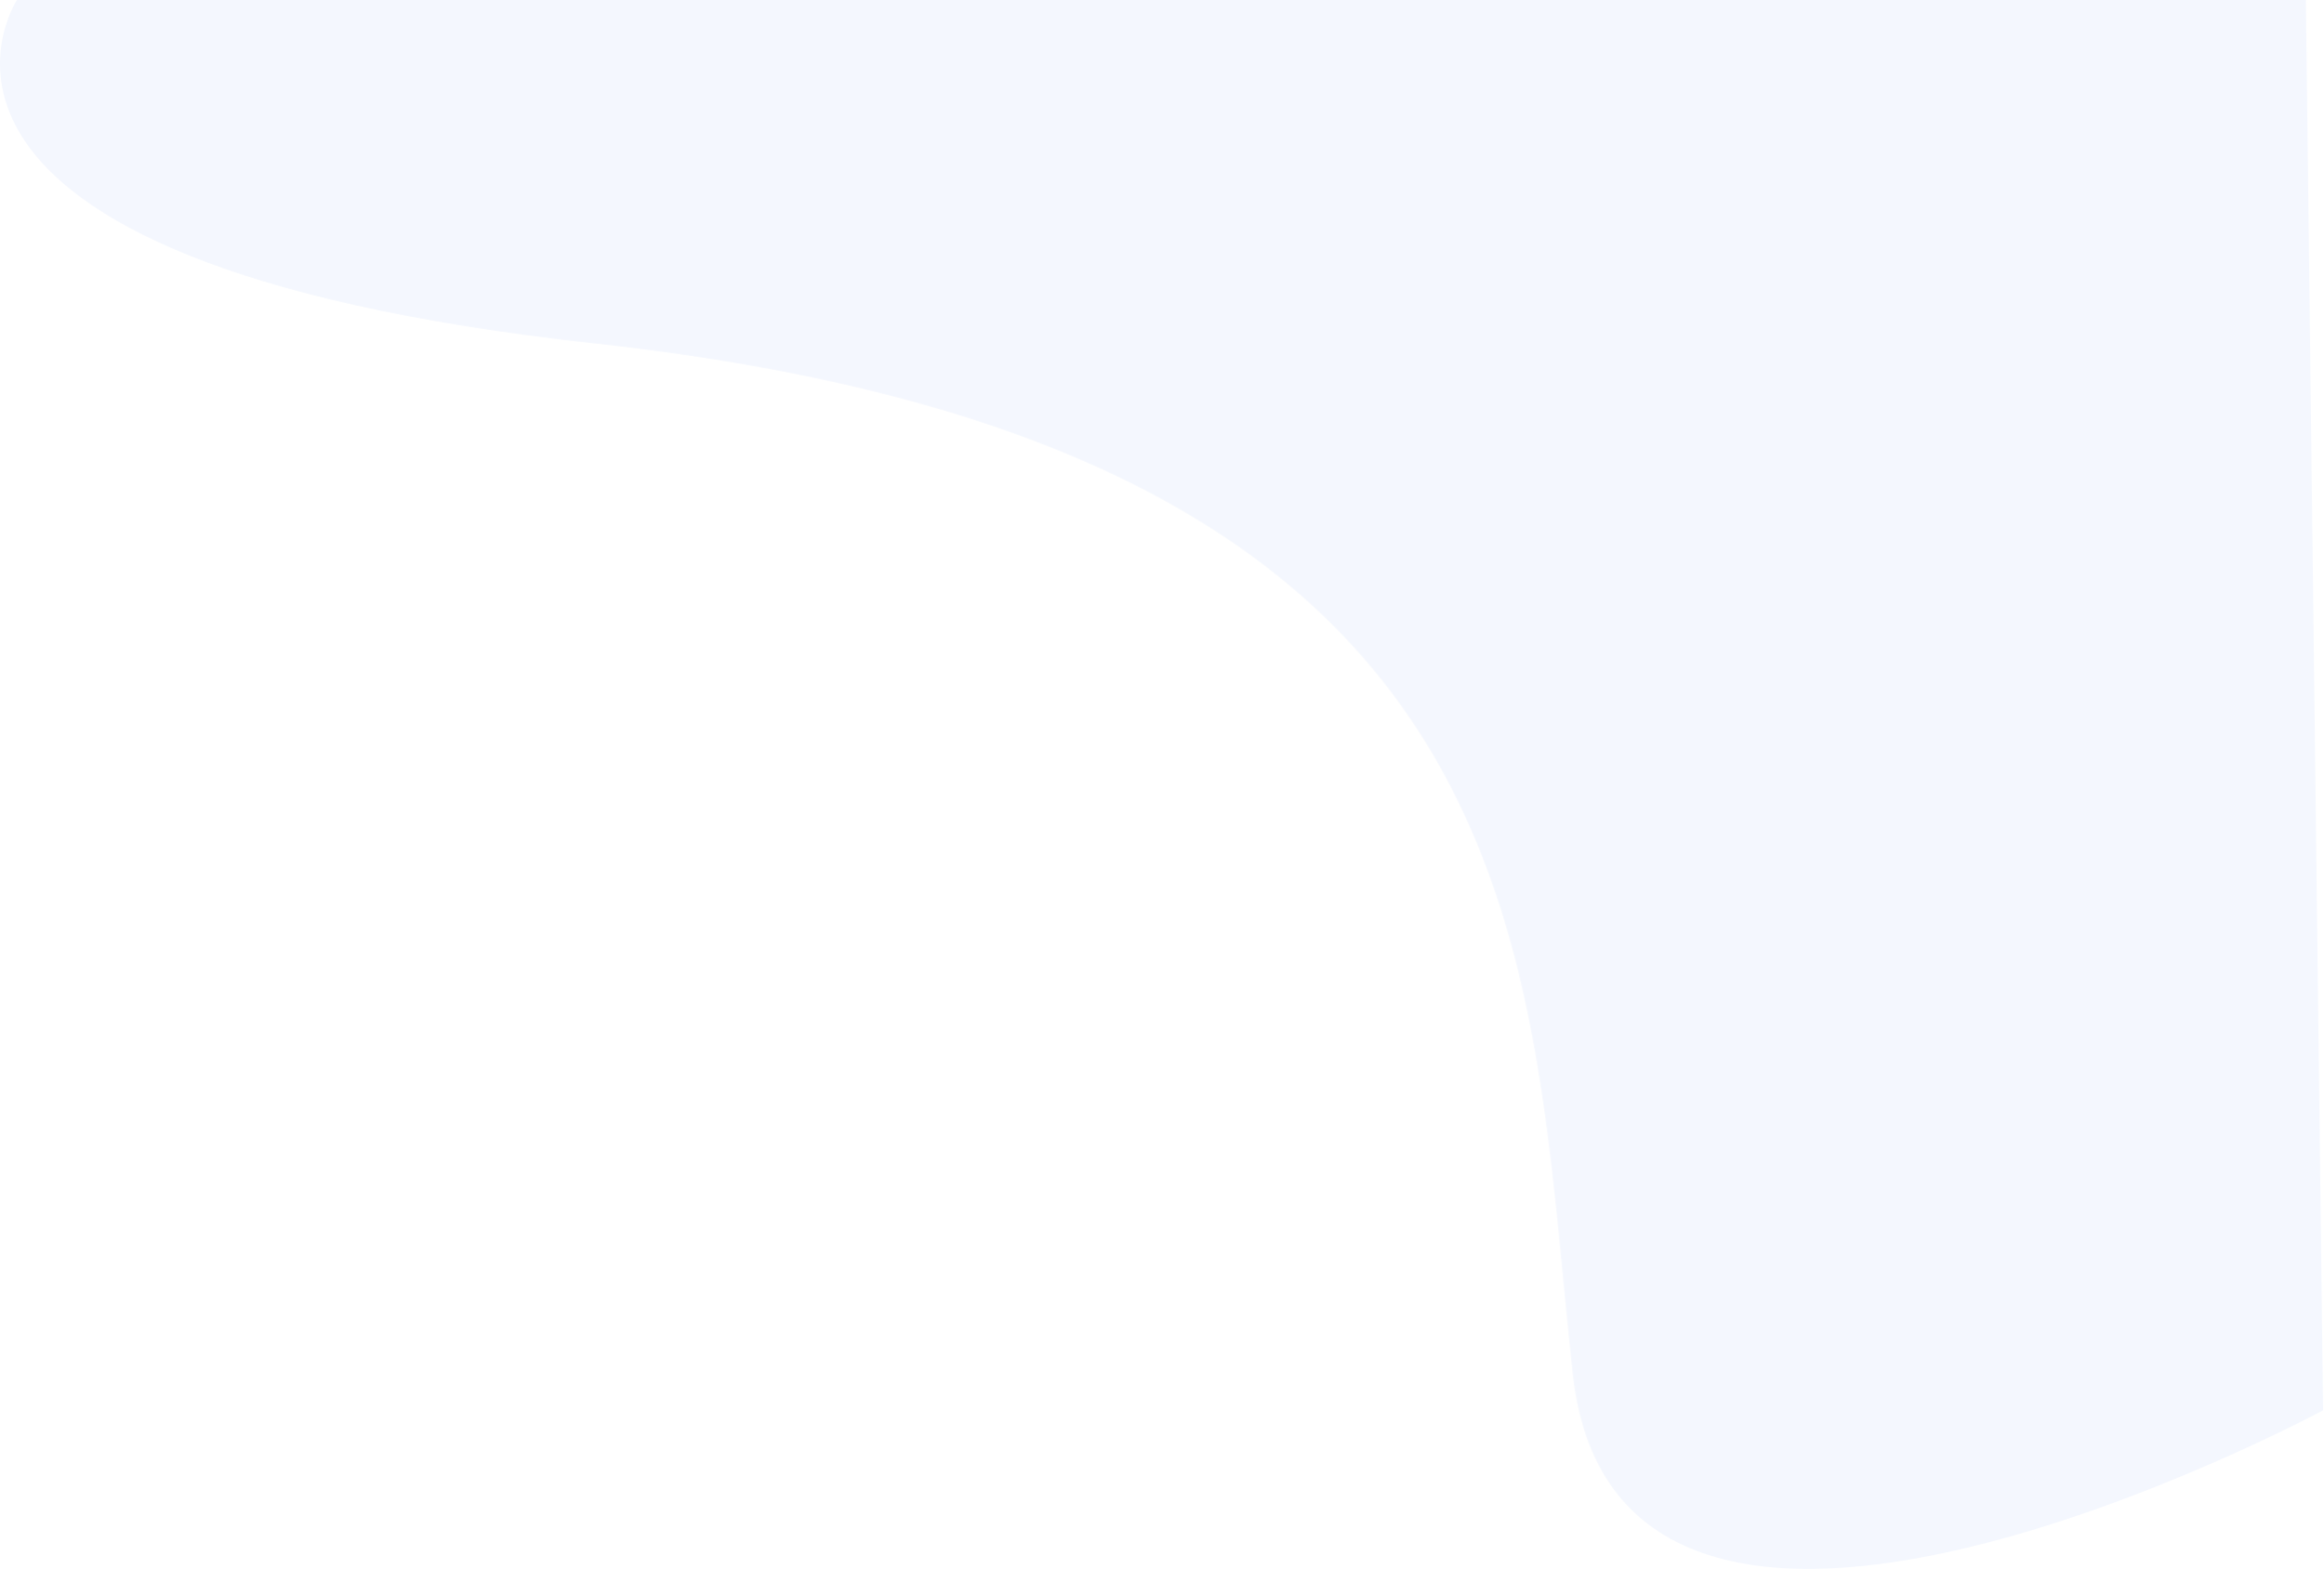
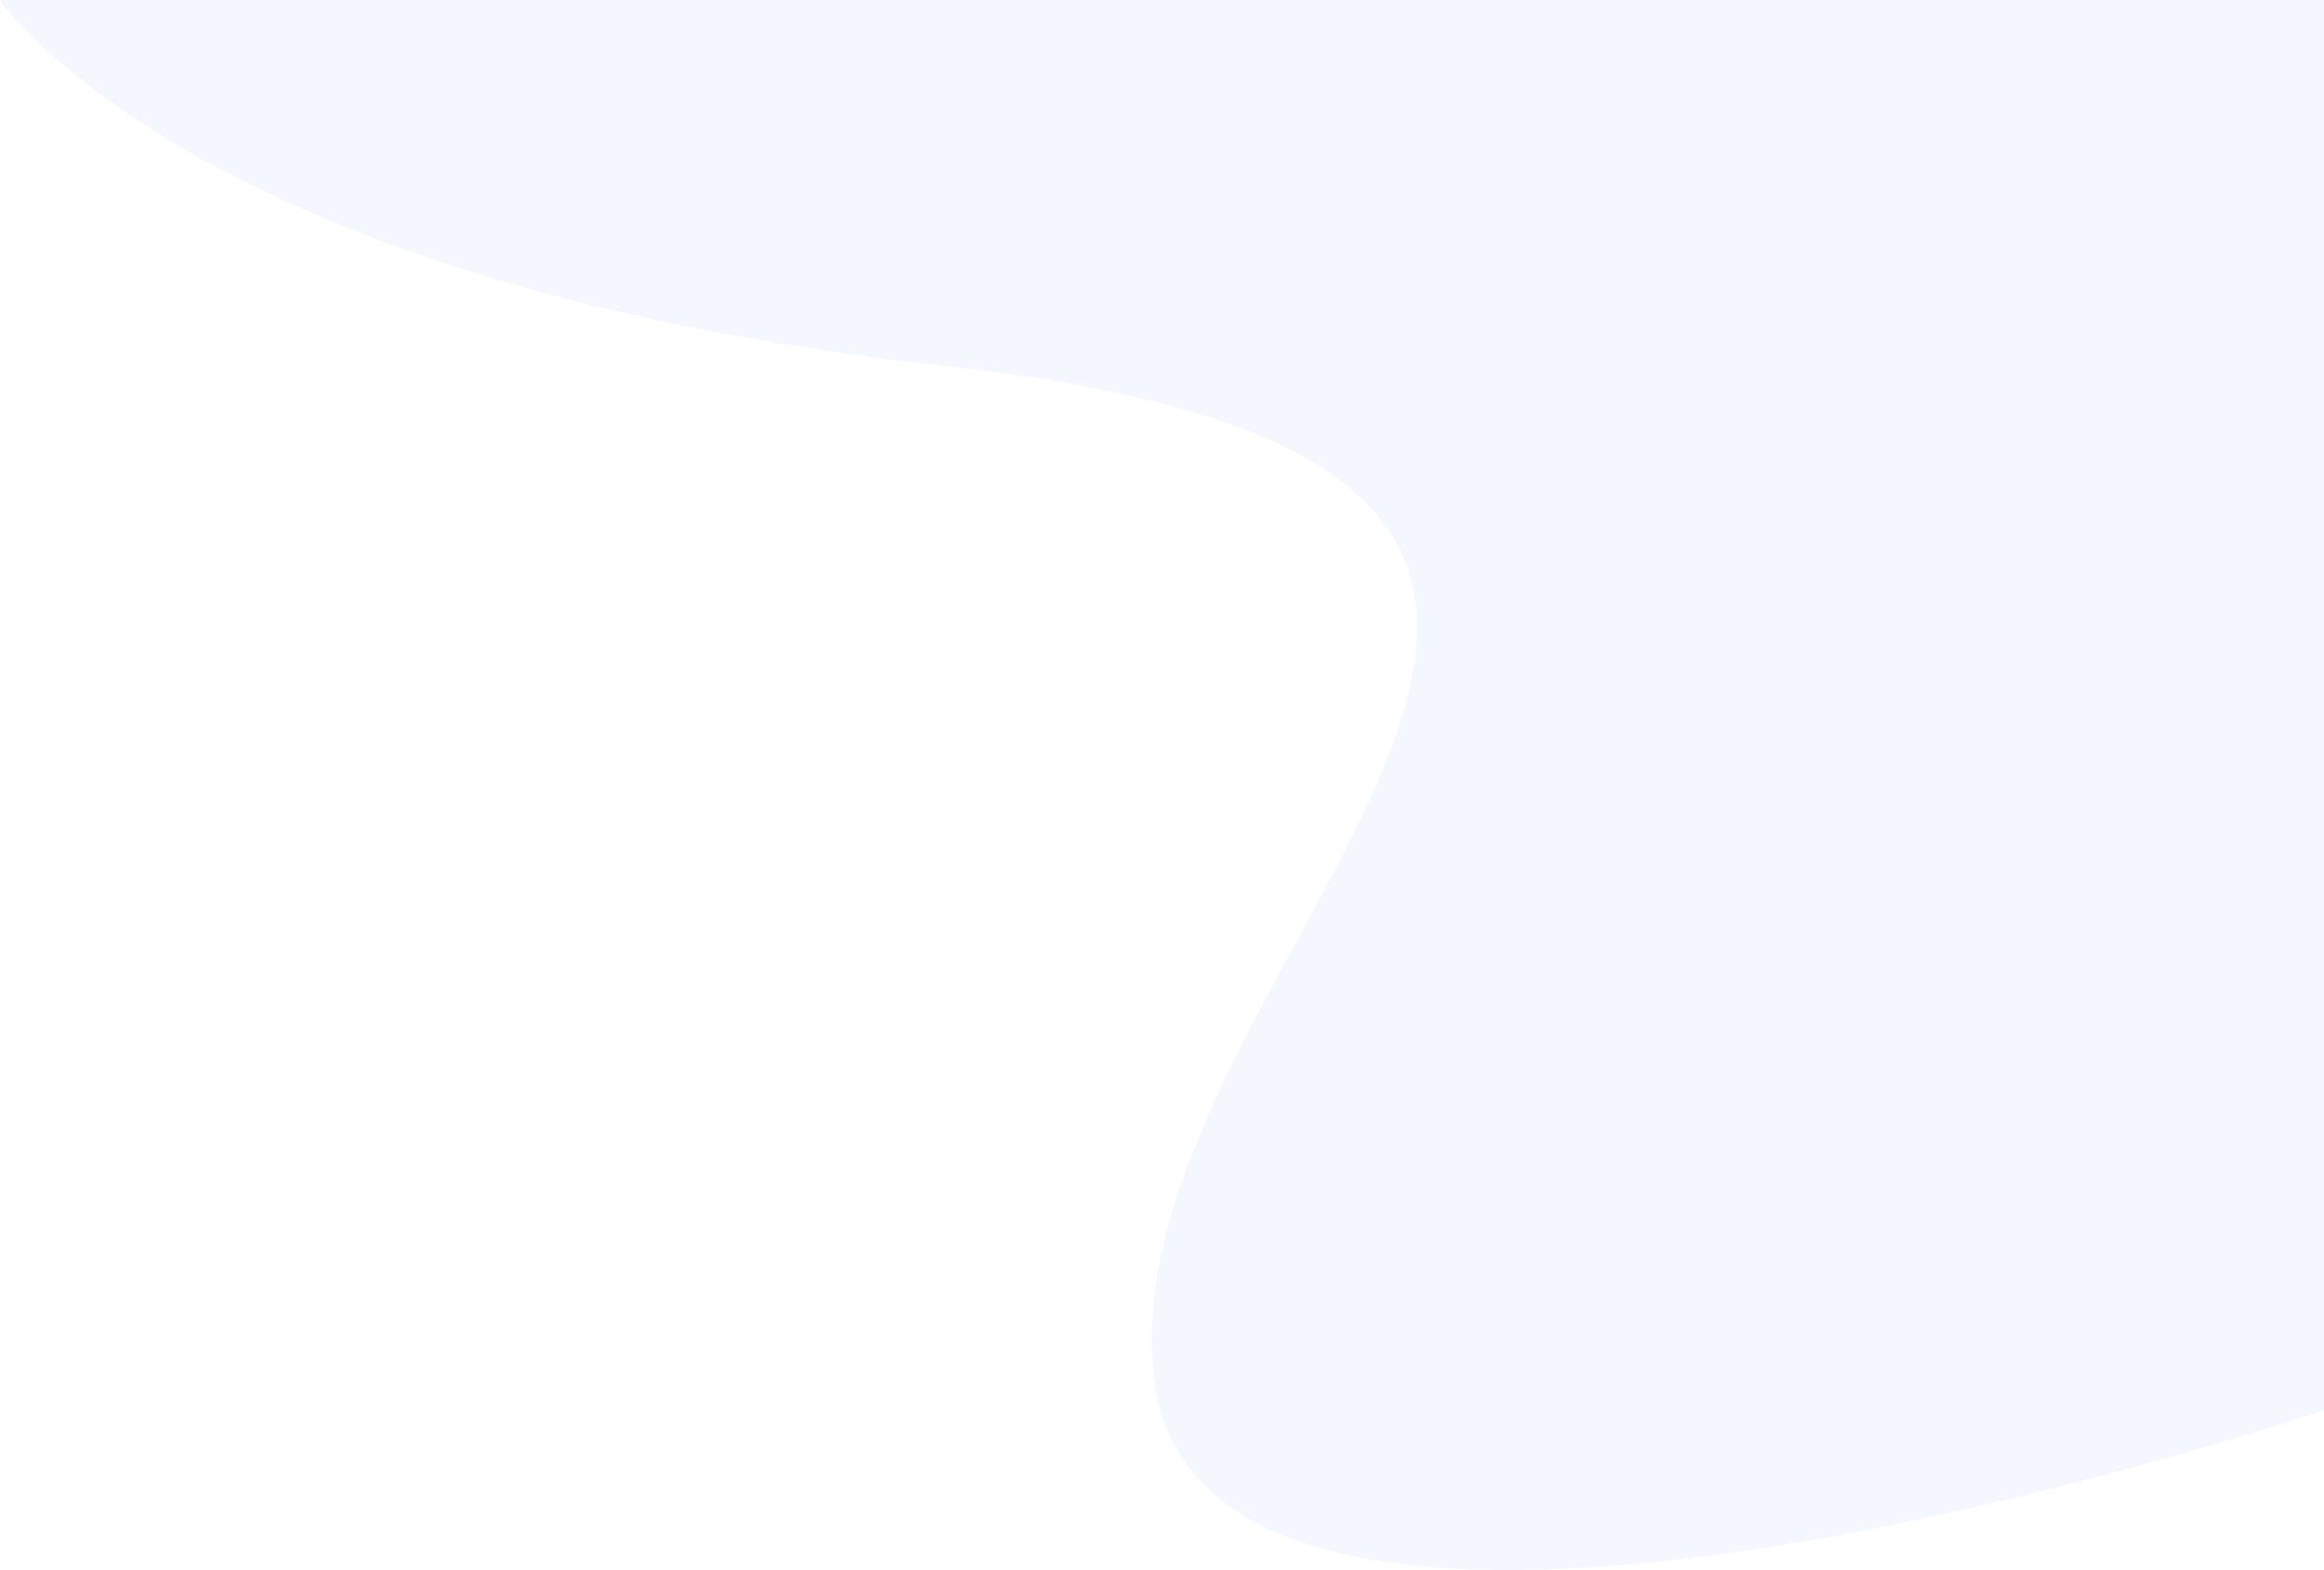
- <svg xmlns="http://www.w3.org/2000/svg" id="Layer_7" data-name="Layer 7" viewBox="0 0 1216.88 822.07">
-   <defs>
-     <style>.cls-1{fill:#f4f7fe;}</style>
-   </defs>
-   <path class="cls-1" d="M1960,1121H3159l9,739s-369,199-393-19-11.22-485.21-512-540C1870,1258,1960,1121,1960,1121Z" transform="translate(-1951.12 -1121)" />
+ <svg xmlns="http://www.w3.org/2000/svg" version="1.1" id="Layer_7" x="0px" y="0px" viewBox="0 0 1216.9 822.1" style="enable-background:new 0 0 1216.9 822.1;" xml:space="preserve">
+   <style type="text/css">
+ 	.st0{fill:#F4F7FE;}
+ </style>
+   <path class="st0" d="M0,0h1216.9v738.4c0,0-588.8,200-612.8-18s389.8-474.2-111-529C100.1,148.4,0,0,0,0z" />
</svg>
